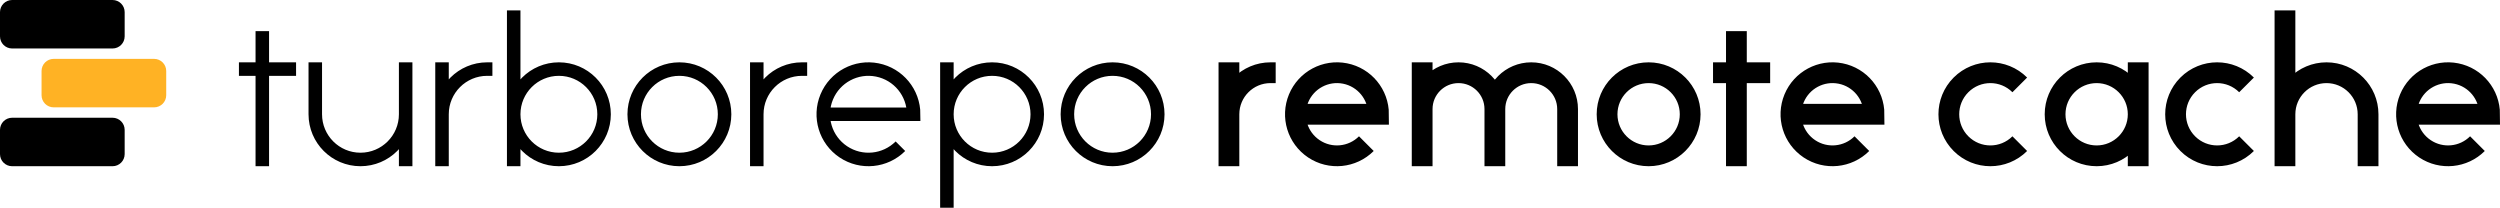
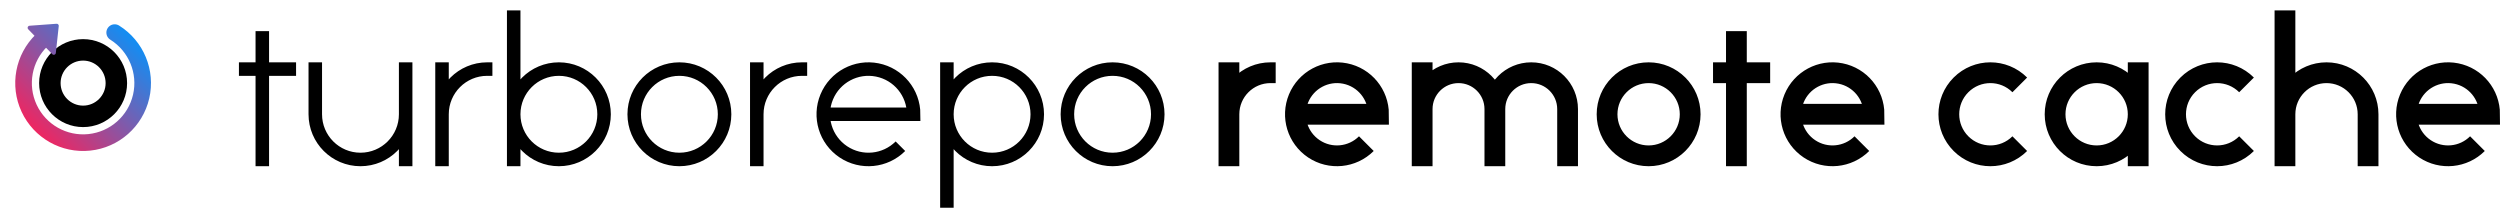
<svg xmlns="http://www.w3.org/2000/svg" viewBox="0 0 240.656 20" width="481.312" height="40" role="img" aria-label="Turborepo Remote Cache">
-   <g fill="currentColor" transform="scale(0.6667)">
-     <rect width="18" height="7" rx="1.75" />
-     <rect y="17" width="18" height="7" rx="1.75" />
-     <rect x="6" y="8.5" width="18" height="7" rx="1.75" fill="#ffb224" />
+   <defs>
+     <linearGradient id="trc-mark-gradient" x1="20" y1="4" x2="4" y2="20" gradientUnits="userSpaceOnUse">
+       <stop stop-color="#0096FF" />
+       <stop offset="1" stop-color="#FF1E56" />
+     </linearGradient>
+   </defs>
+   <g transform="scale(0.6667)">
+     <circle cx="12" cy="12" r="4.8" fill="none" stroke="currentColor" stroke-width="3.1" />
+     <path d="M16.557 4.707A8.6 8.6 0 1 1 6.026 5.814" fill="none" stroke="url(#trc-mark-gradient)" stroke-width="2.4" stroke-linecap="round" />
+     <path d="M8.184 3.73L4.289 4.015L7.763 7.612Z" fill="url(#trc-mark-gradient)" stroke="url(#trc-mark-gradient)" stroke-width="0.6" stroke-linejoin="round" />
  </g>
  <path d="M25.25 3V16M23 6.65H28.5M30.35 6V11A4.35 4.35 0 0 0 39.05 11M39.05 6V16M42.55 6V16M42.55 11A4.35 4.35 0 0 1 46.9 6.65H47.4M49.45 11A4.35 4.35 0 1 0 58.15 11A4.35 4.35 0 1 0 49.45 11ZM49.45 1V16M61.05 11A4.35 4.35 0 1 0 69.75 11A4.35 4.35 0 1 0 61.05 11ZM72.85 6V16M72.85 11A4.35 4.35 0 0 1 77.2 6.65H77.7M79.25 11H87.95A4.35 4.35 0 1 0 86.676 14.076M91.15 11A4.35 4.35 0 1 0 99.85 11A4.35 4.35 0 1 0 91.15 11ZM91.15 6V20M102.75 11A4.35 4.35 0 1 0 111.45 11A4.35 4.35 0 1 0 102.75 11Z" fill="none" stroke="currentColor" stroke-width="1.3" />
  <path d="M118.3 6V16M118.3 11A4 4 0 0 1 122.3 7H122.8M124.7 11H132.7A4 4 0 1 0 131.528 13.828M136.9 6V16M136.9 10.5A3.5 3.5 0 0 1 143.9 10.5V16M143.9 10.5A3.5 3.5 0 0 1 150.9 10.5V16M154.7 11A4 4 0 1 0 162.7 11A4 4 0 1 0 154.7 11ZM167.15 3V16M164.9 7H170.4M172.4 11H180.4A4 4 0 1 0 179.228 13.828" fill="none" stroke="currentColor" stroke-width="2" />
  <path d="M194.428 8.172A4 4 0 1 0 194.428 13.828M197.828 11A4 4 0 1 0 205.828 11A4 4 0 1 0 197.828 11ZM205.828 6V16M216.256 8.172A4 4 0 1 0 216.256 13.828M219.956 1V16M219.956 11A4 4 0 0 1 227.956 11V16M231.656 11H239.656A4 4 0 1 0 238.484 13.828" fill="none" stroke="currentColor" stroke-width="2" />
</svg>
